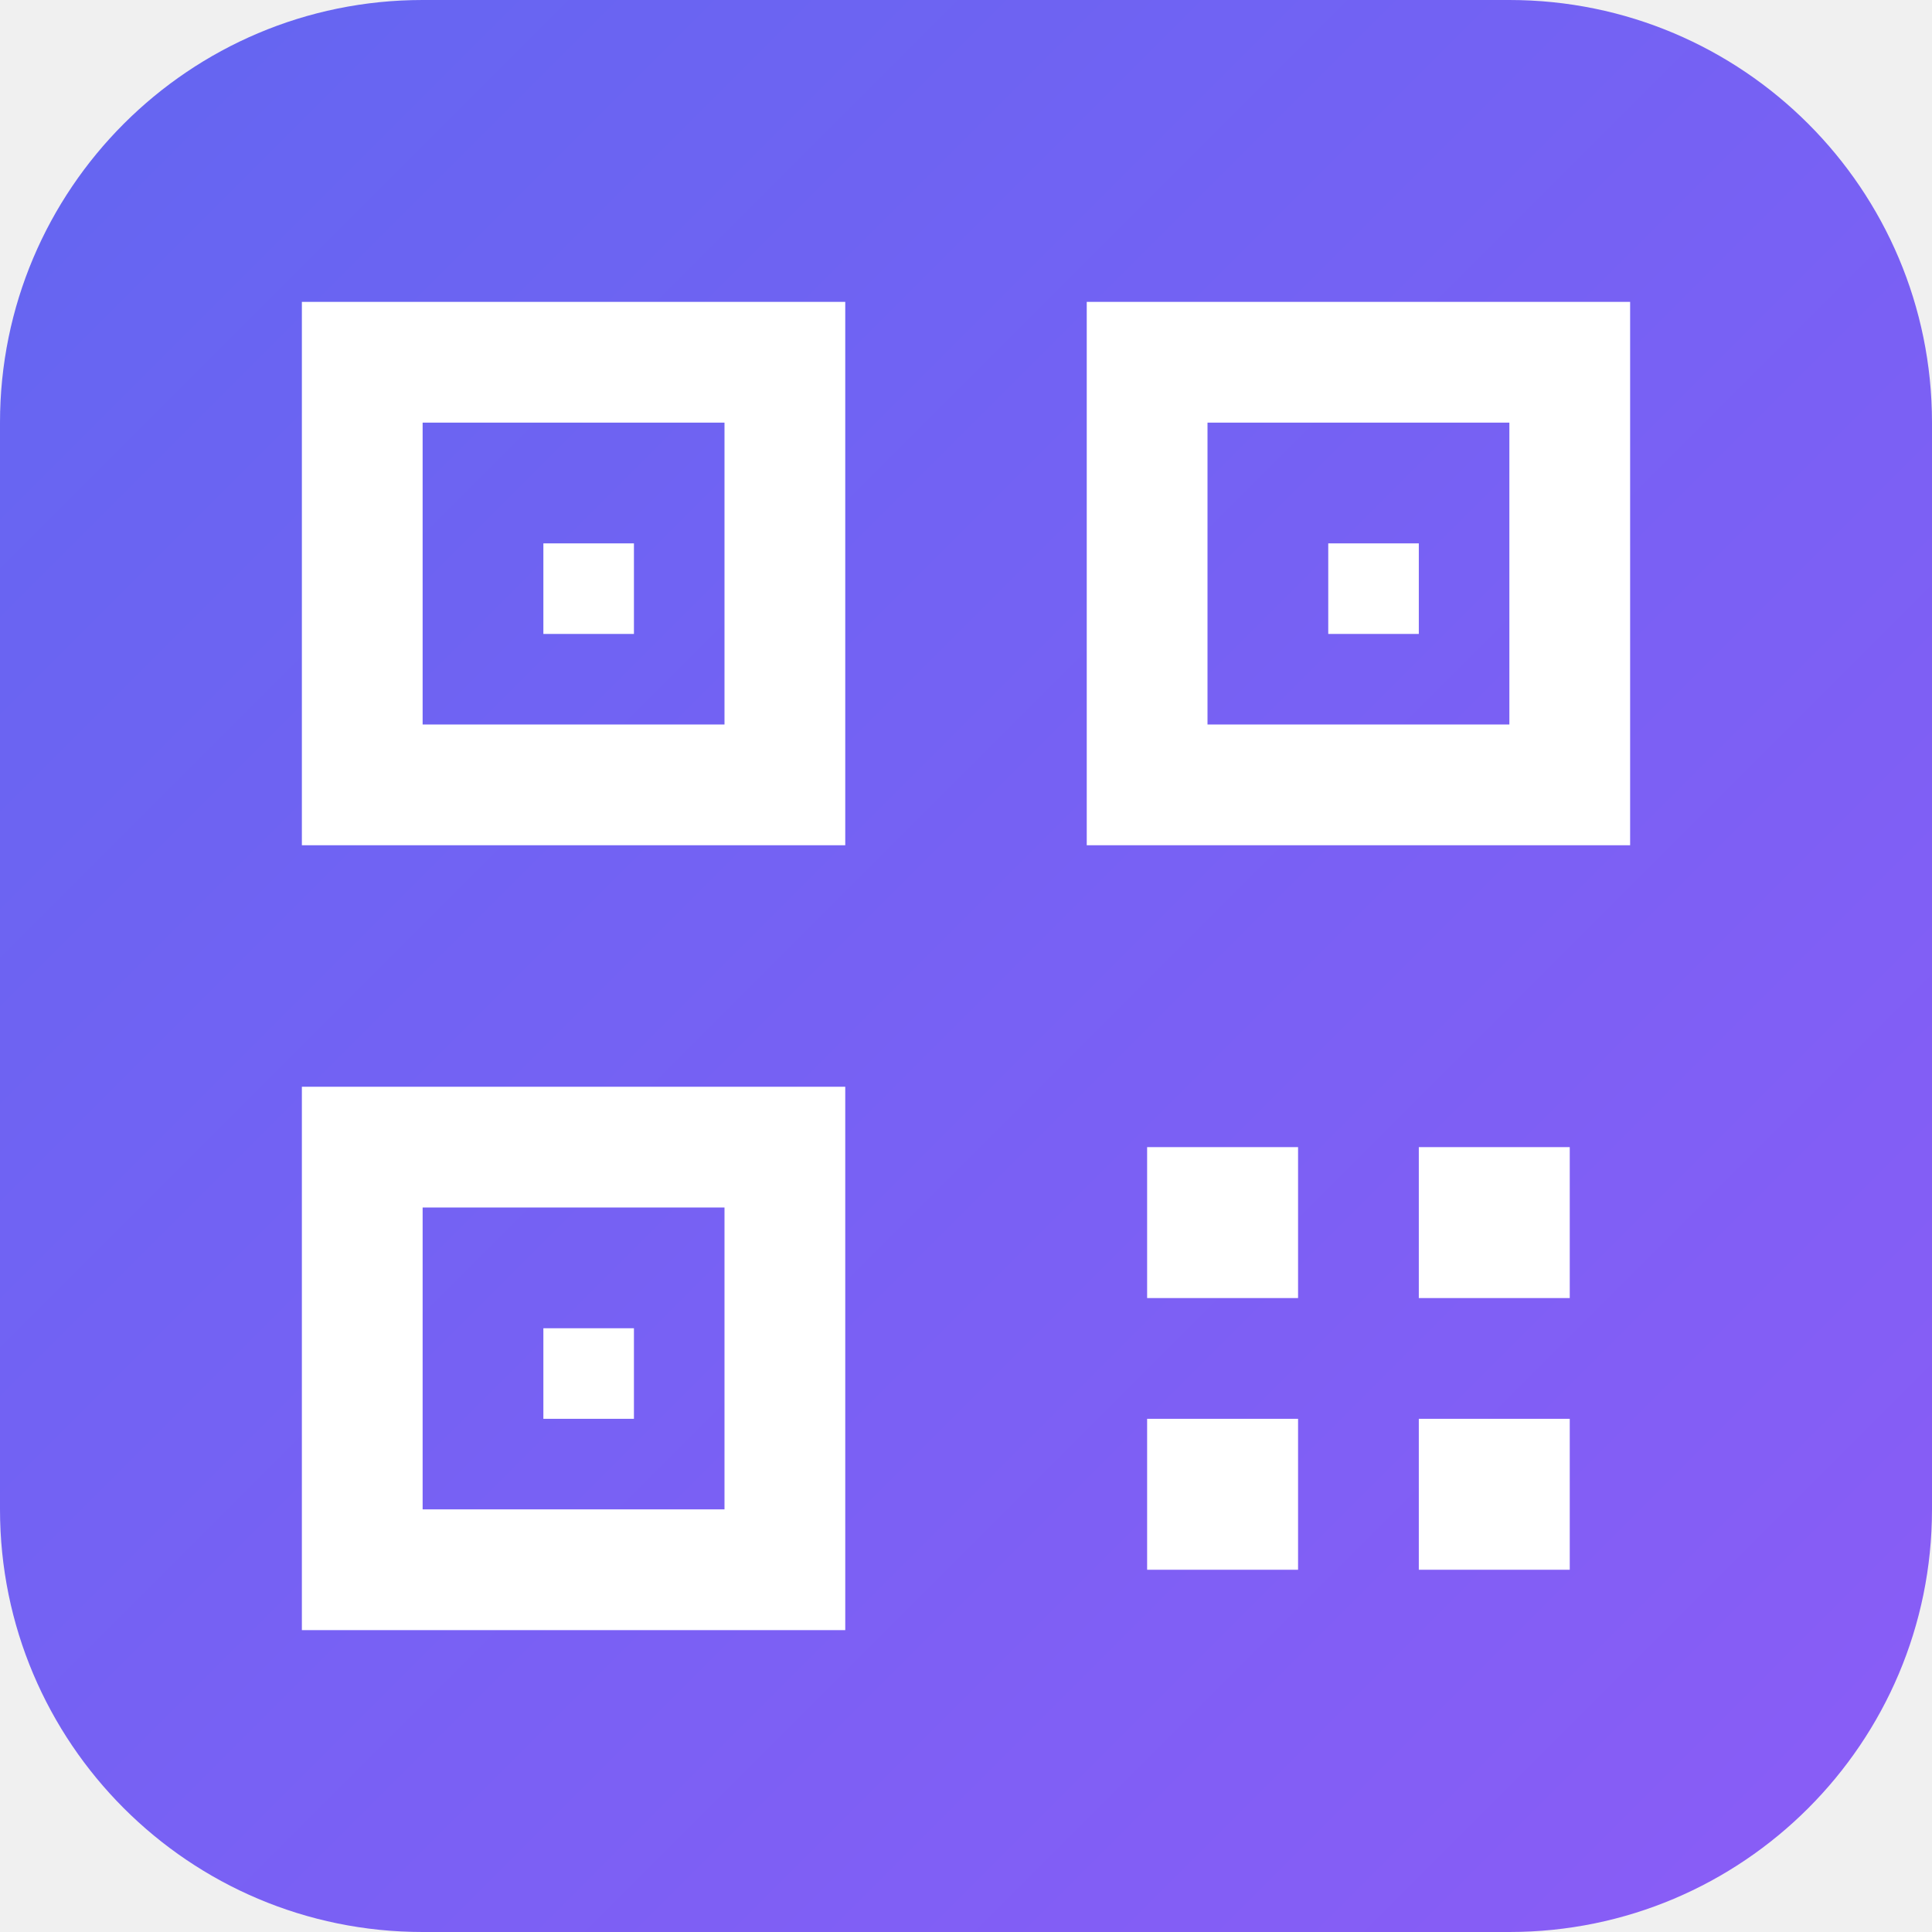
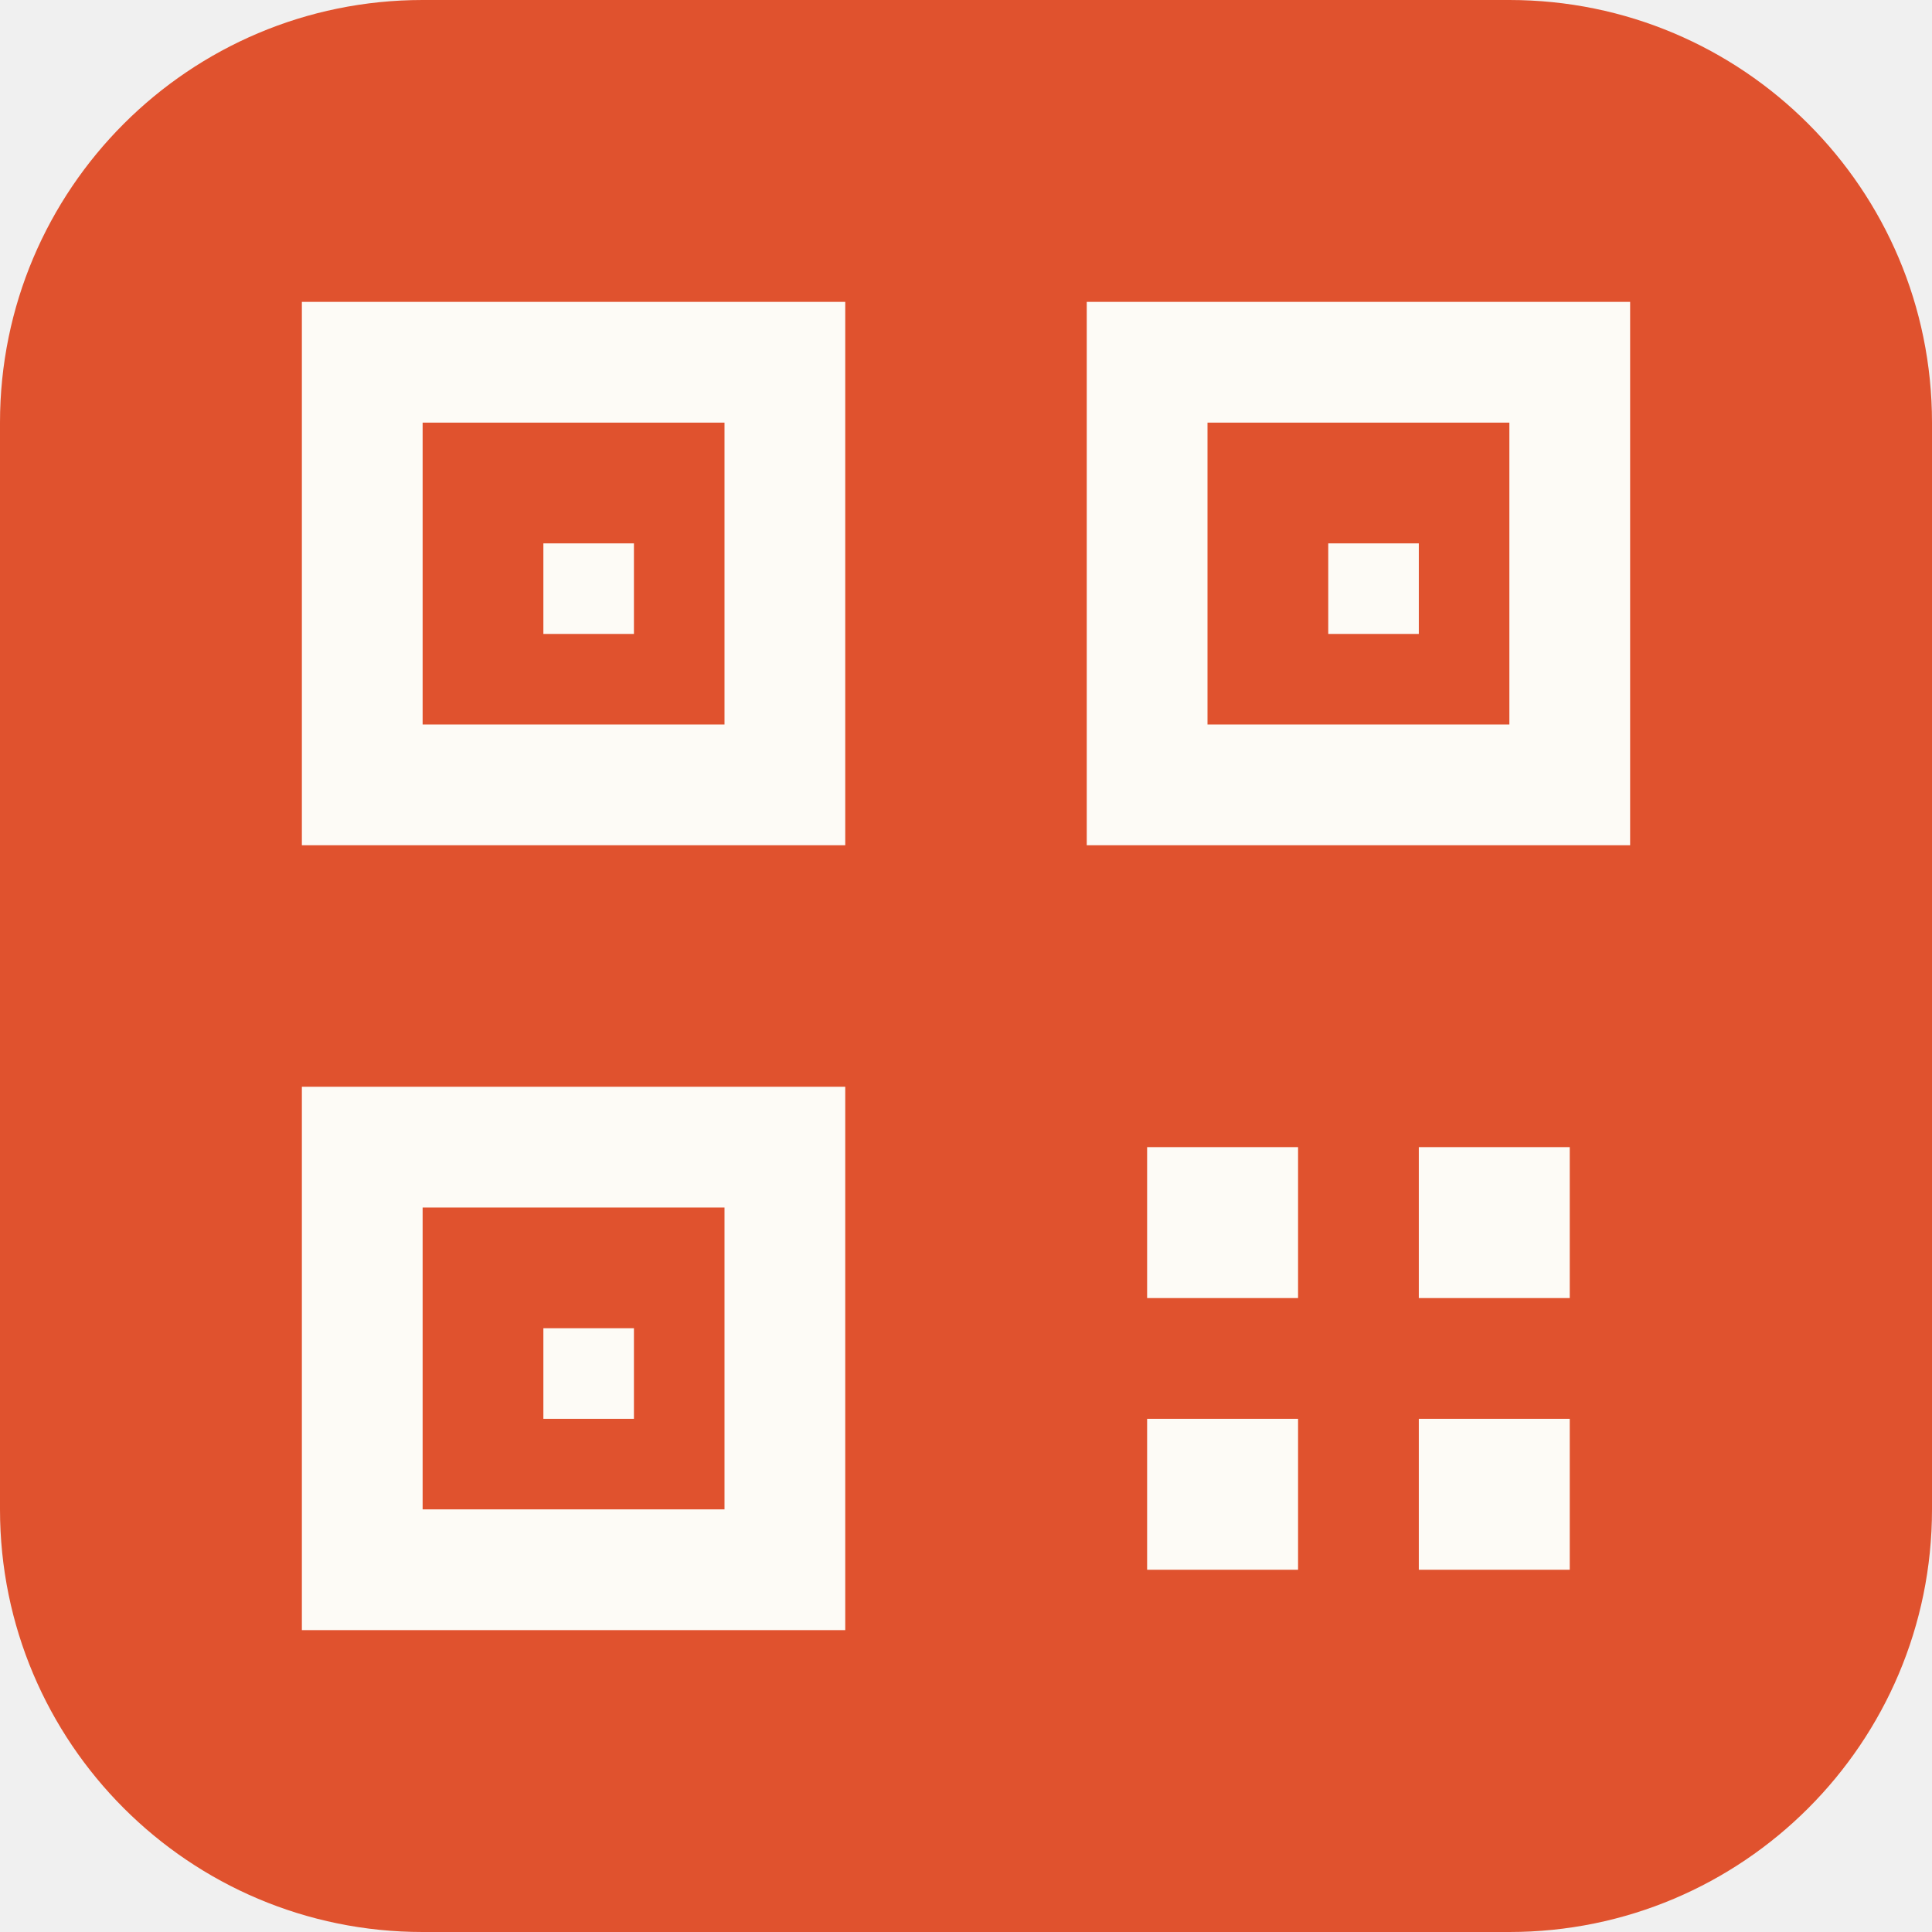
<svg xmlns="http://www.w3.org/2000/svg" viewBox="0 0 32 32">
-   <defs>
-     <linearGradient id="g" x1="0" y1="0" x2="1" y2="1">
-       <stop offset="0" stop-color="#6366f1" />
-       <stop offset="1" stop-color="#8b5cf6" />
-     </linearGradient>
-   </defs>
-   <rect width="32" height="32" rx="7" fill="url(#g)" />
-   <g fill="#fff">
-     <path d="M6 6h7v7H6z" fill="none" stroke="#fff" stroke-width="2" />
+   <rect width="32" height="32" rx="7" fill="#e0522e" />
+   <g fill="#fdfbf6">
+     <path d="M6 6h7v7H6z" fill="none" stroke="#fdfbf6" stroke-width="2" />
    <rect x="9" y="9" width="1.5" height="1.5" />
-     <path d="M19 6h7v7h-7z" fill="none" stroke="#fff" stroke-width="2" />
+     <path d="M19 6h7v7h-7z" fill="none" stroke="#fdfbf6" stroke-width="2" />
    <rect x="22" y="9" width="1.5" height="1.5" />
-     <path d="M6 19h7v7H6z" fill="none" stroke="#fff" stroke-width="2" />
+     <path d="M6 19h7v7H6z" fill="none" stroke="#fdfbf6" stroke-width="2" />
    <rect x="9" y="22" width="1.5" height="1.5" />
    <rect x="19" y="19" width="2.5" height="2.5" />
    <rect x="23.5" y="19" width="2.5" height="2.5" />
    <rect x="19" y="23.5" width="2.5" height="2.5" />
    <rect x="23.5" y="23.5" width="2.5" height="2.5" />
  </g>
</svg>
